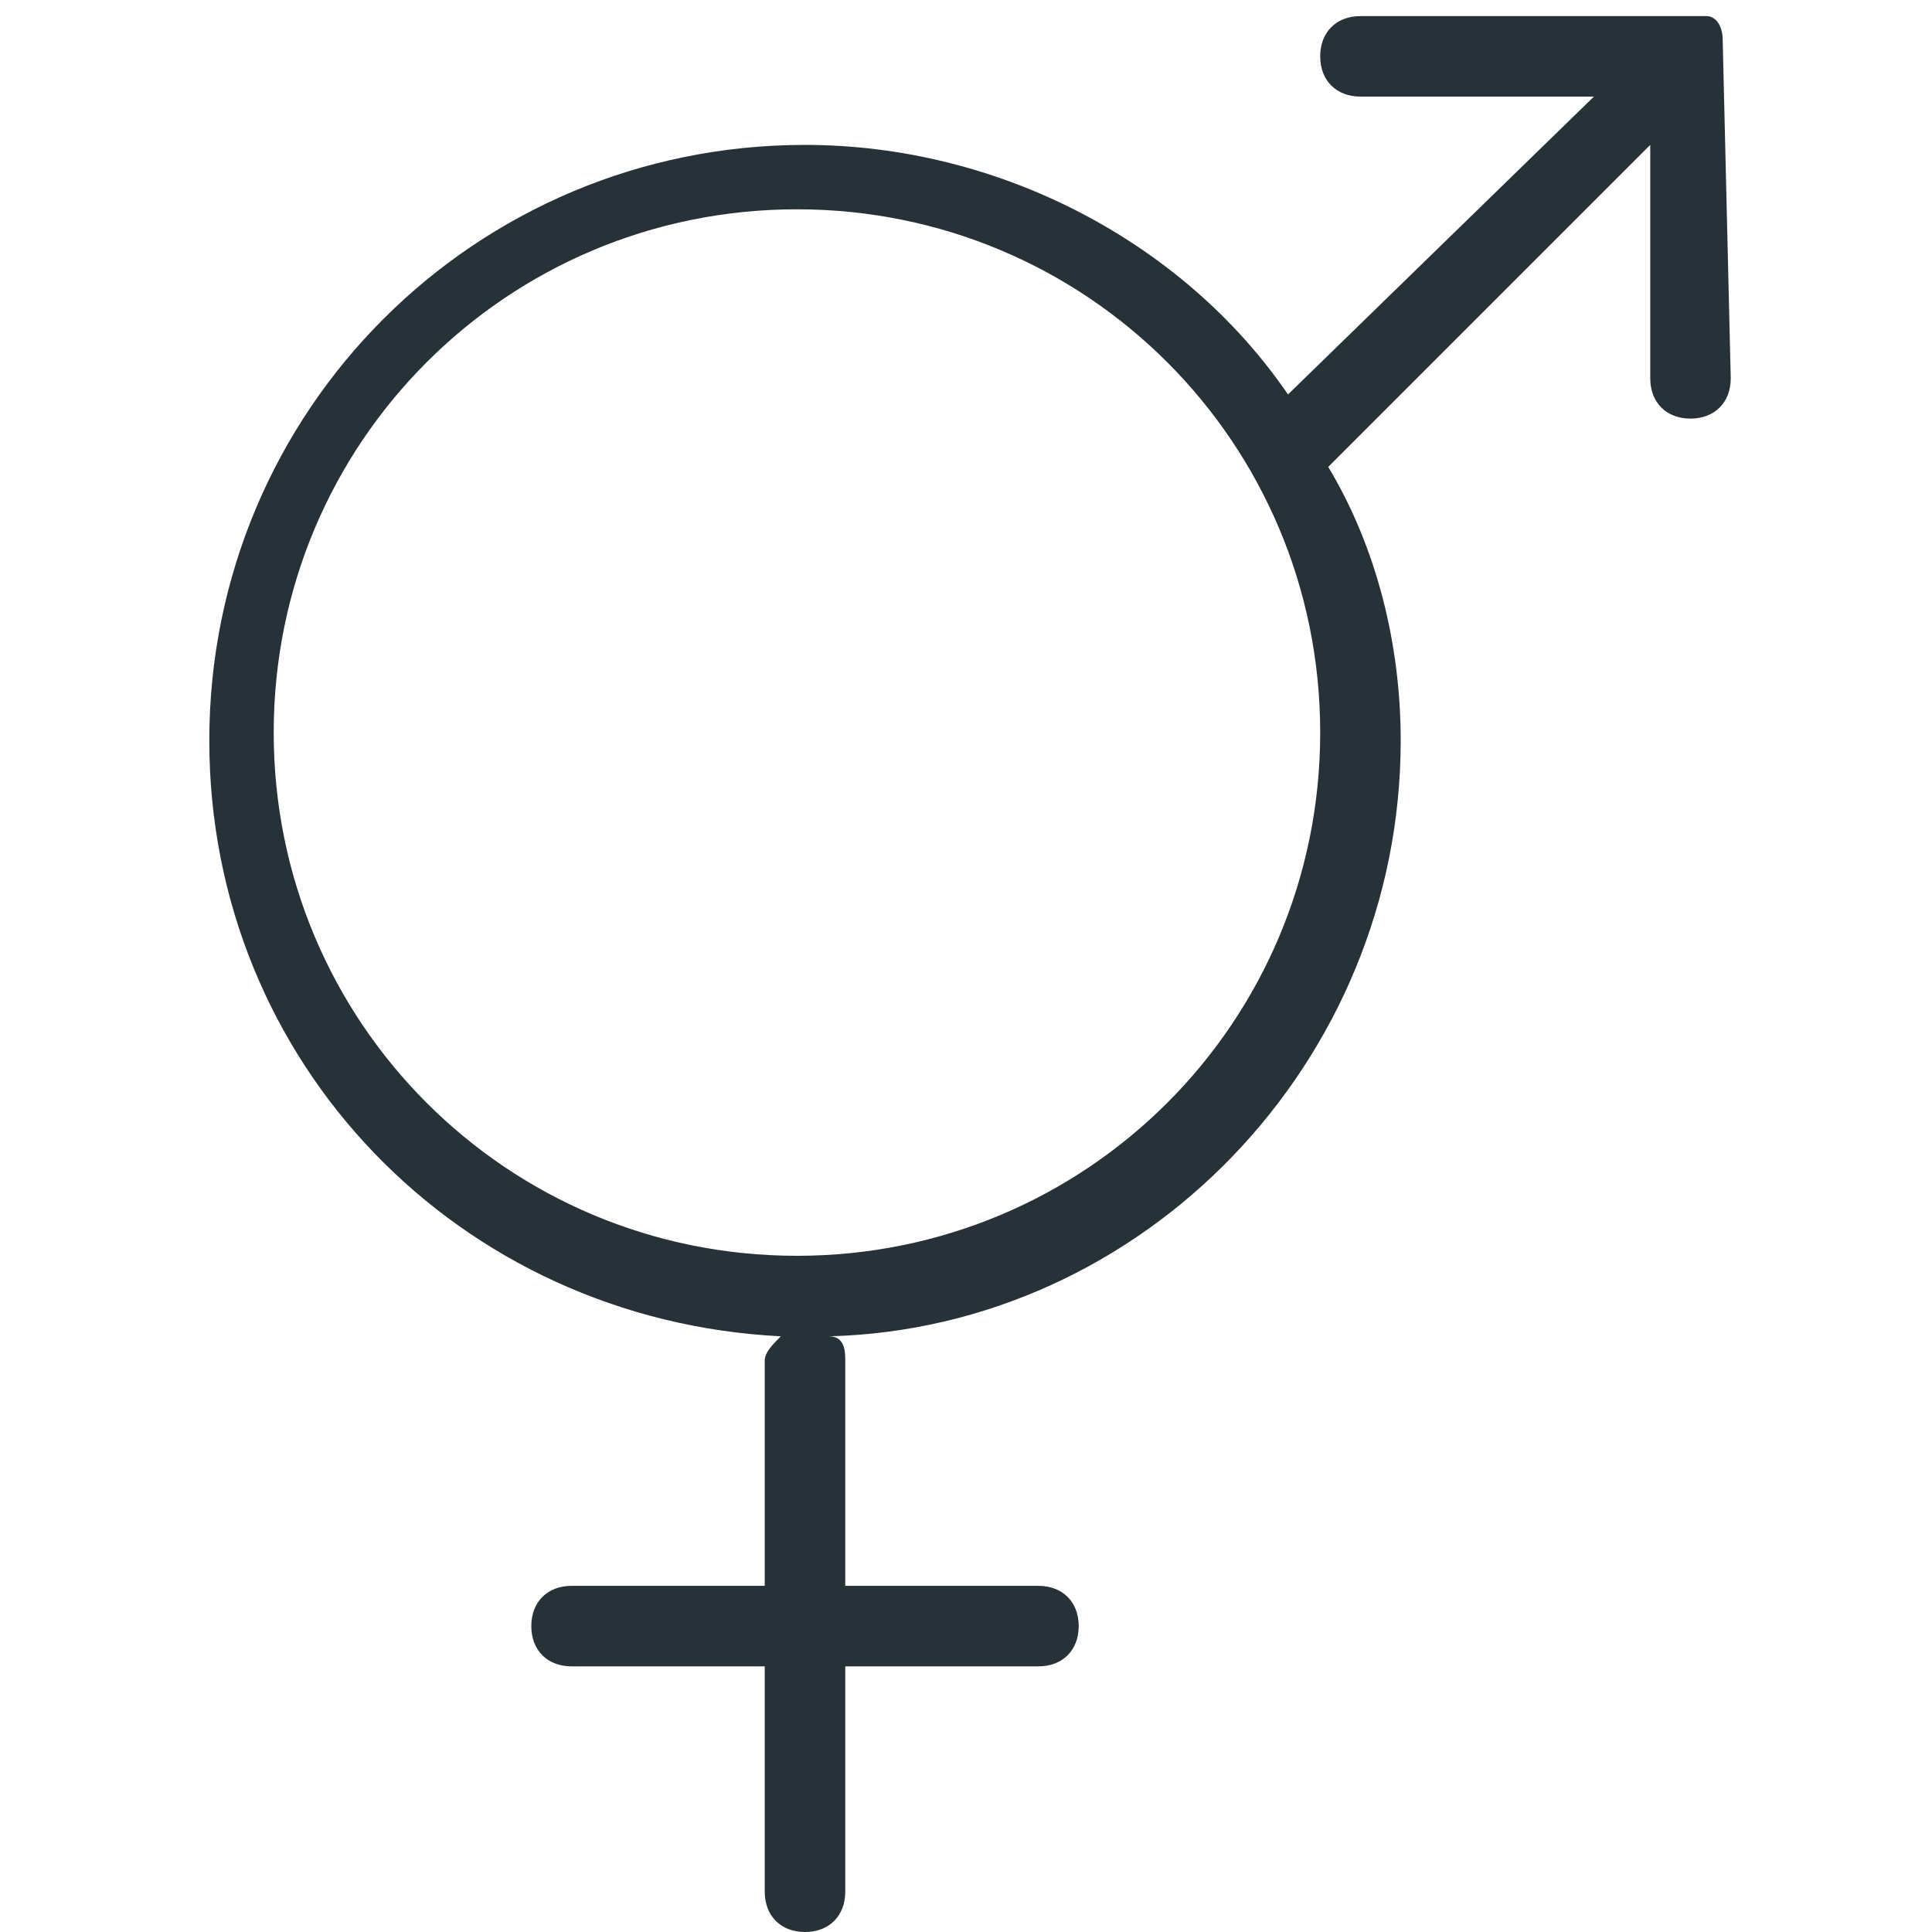
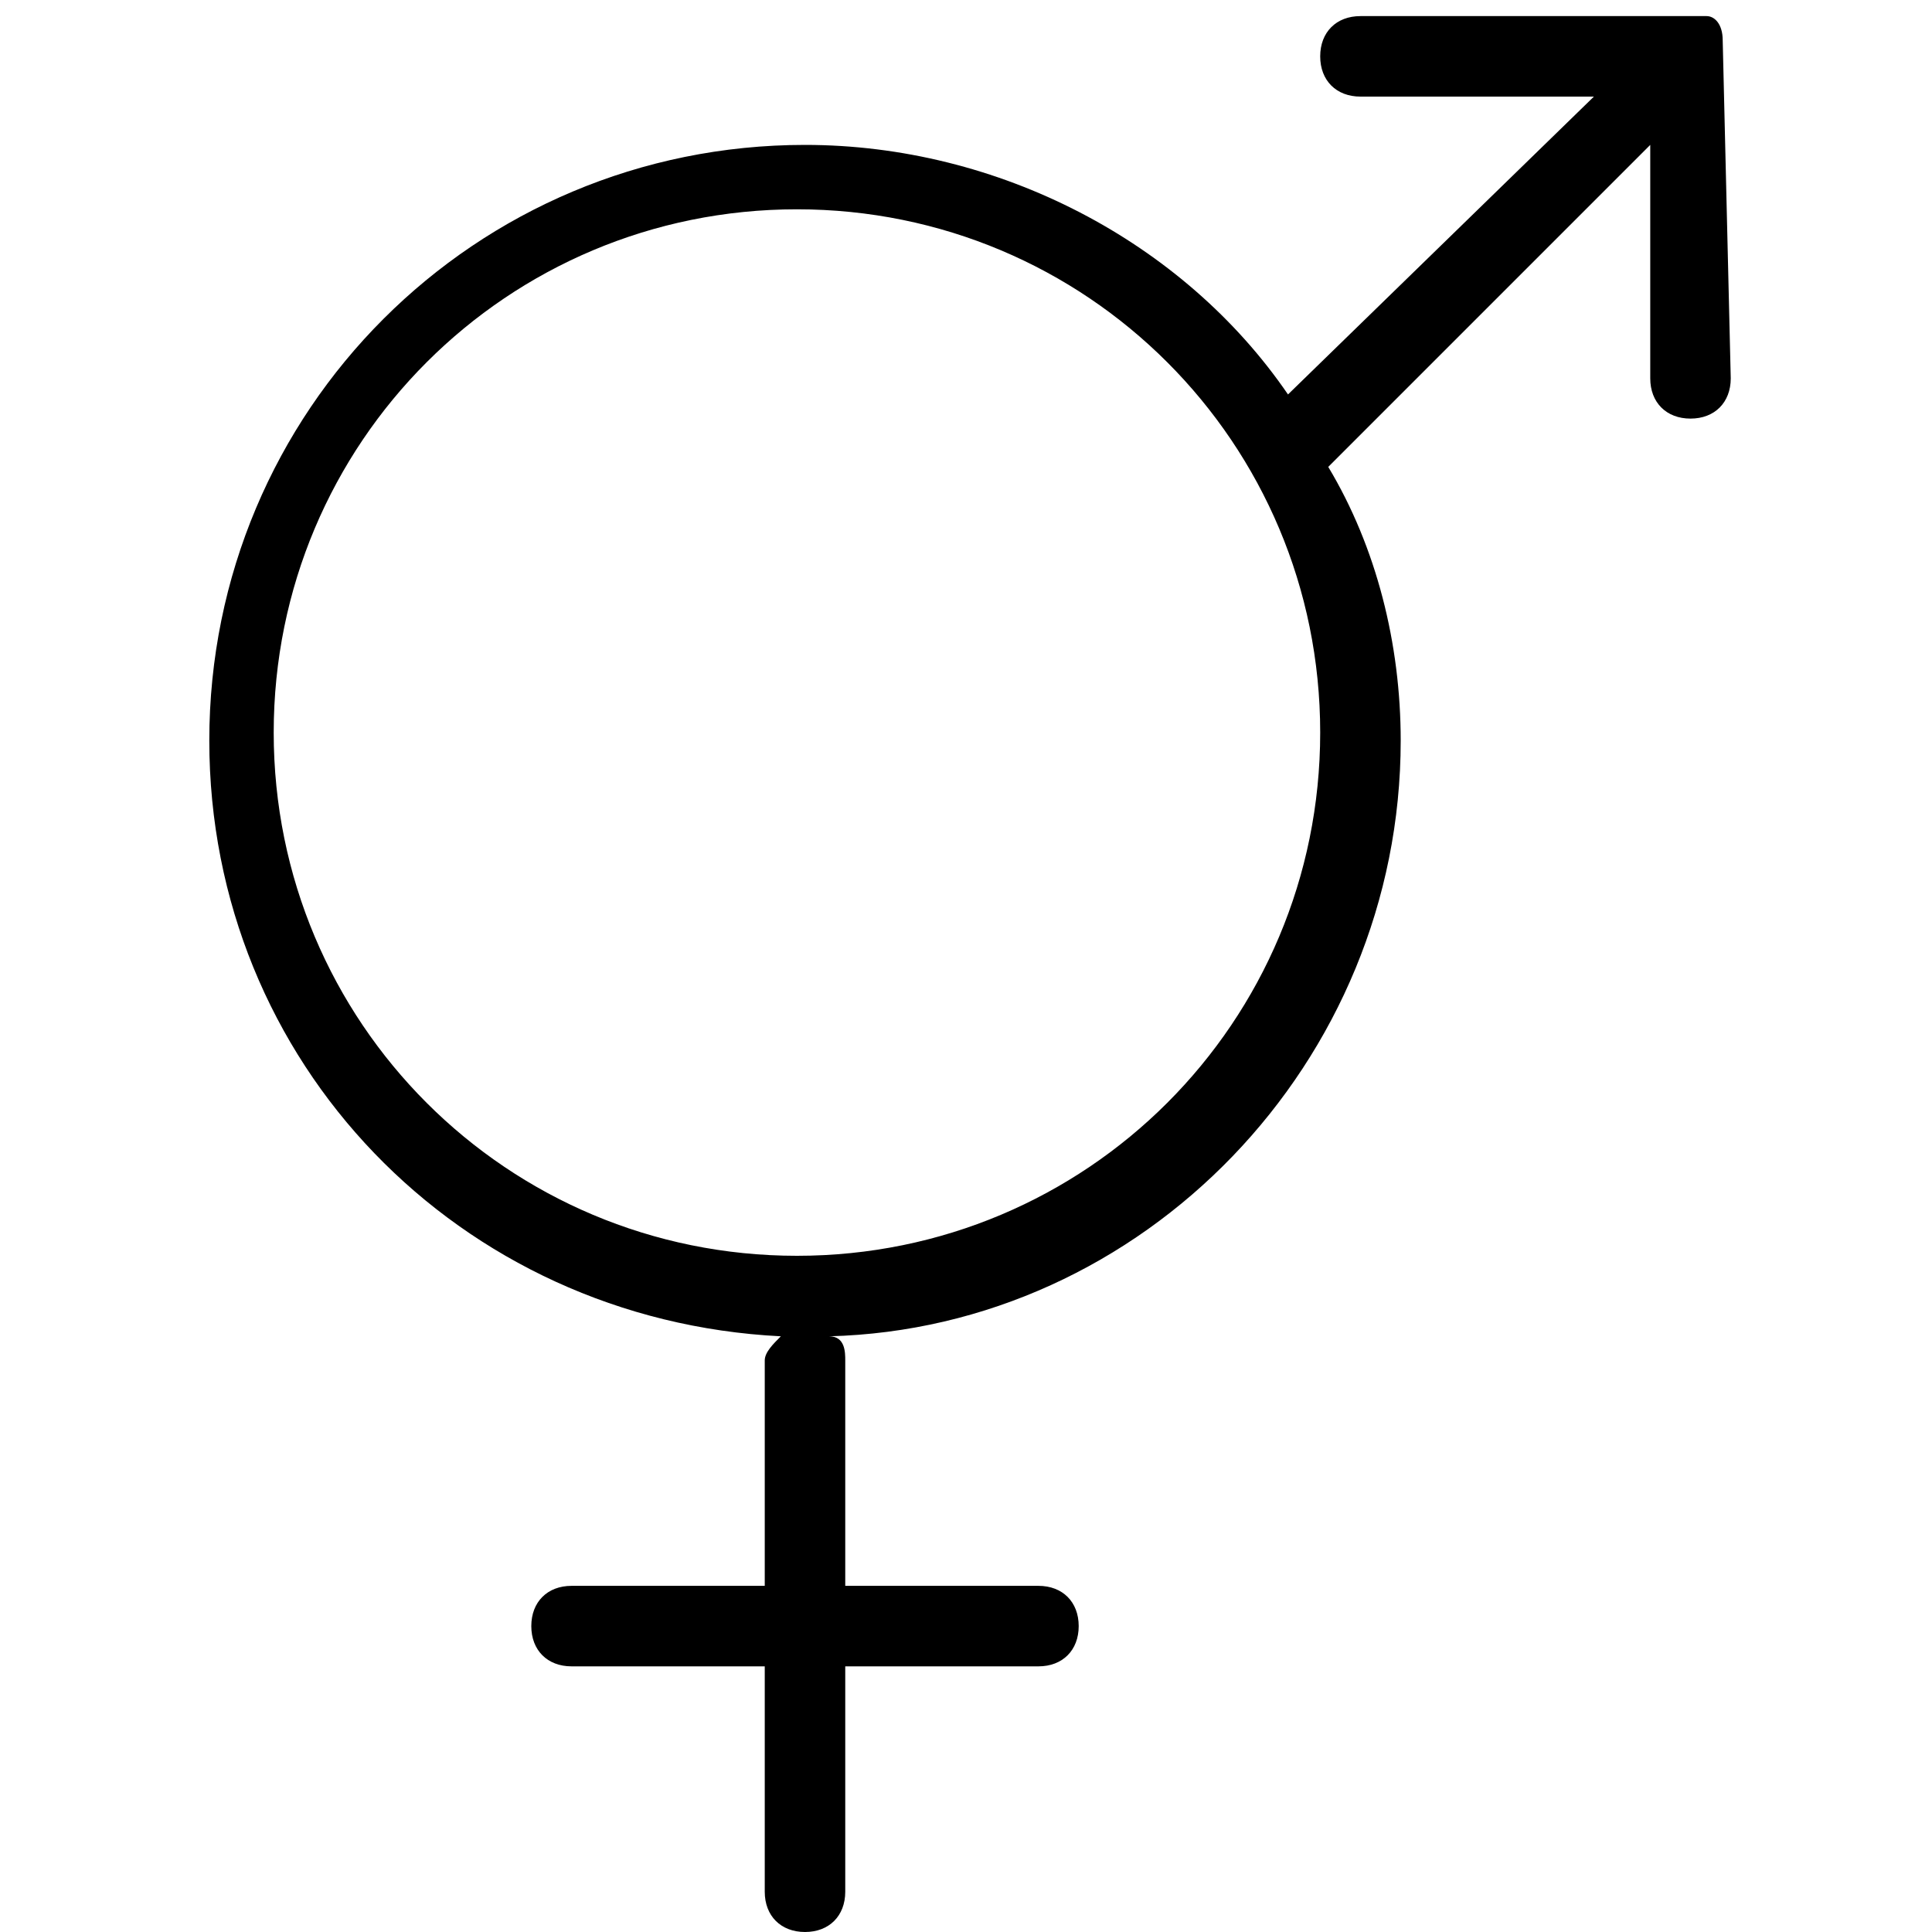
<svg xmlns="http://www.w3.org/2000/svg" viewBox="0 0 24 24" style="enable-background:new 0 0 24 24" xml:space="preserve">
-   <path d="M21.4.5s0-.1 0 0c0-.2-.1-.3-.2-.3h-4.3c-.3 0-.5.2-.5.5s.2.5.5.5h2.9L16 4.9c-1.3-1.9-3.6-3.1-6-3.1-4.1 0-7.4 3.3-7.4 7.4 0 4 3.1 7.2 7.1 7.4-.1.1-.2.2-.2.3v2.8H7.1c-.3 0-.5.2-.5.5s.2.5.5.5h2.4v2.8c0 .3.2.5.5.5s.5-.2.5-.5v-2.8h2.4c.3 0 .5-.2.5-.5s-.2-.5-.5-.5h-2.4v-2.8c0-.1 0-.3-.2-.3 3.9-.1 7.1-3.4 7.1-7.4 0-1.2-.3-2.4-.9-3.4l4-4v2.9c0 .3.2.5.5.5s.5-.2.5-.5L21.4.5c0 .1 0 0 0 0zM9.9 15.6c-3.6 0-6.5-2.9-6.5-6.5s2.9-6.5 6.5-6.5 6.5 2.9 6.5 6.5-2.9 6.5-6.5 6.5z" style="fill:#263238" />
+   <path d="M21.4.5s0-.1 0 0c0-.2-.1-.3-.2-.3h-4.3c-.3 0-.5.2-.5.5s.2.5.5.5h2.9L16 4.9c-1.3-1.9-3.6-3.1-6-3.1-4.1 0-7.4 3.3-7.4 7.4 0 4 3.1 7.2 7.1 7.4-.1.1-.2.2-.2.3v2.8H7.1c-.3 0-.5.2-.5.5s.2.5.5.5h2.4v2.8c0 .3.2.5.5.5s.5-.2.5-.5v-2.8h2.4c.3 0 .5-.2.5-.5s-.2-.5-.5-.5h-2.4v-2.8c0-.1 0-.3-.2-.3 3.9-.1 7.1-3.4 7.1-7.4 0-1.2-.3-2.4-.9-3.4l4-4v2.9c0 .3.2.5.5.5s.5-.2.5-.5L21.4.5c0 .1 0 0 0 0zM9.9 15.6c-3.6 0-6.5-2.9-6.5-6.5s2.9-6.5 6.5-6.5 6.5 2.9 6.5 6.5-2.9 6.5-6.5 6.5z" />
</svg>
